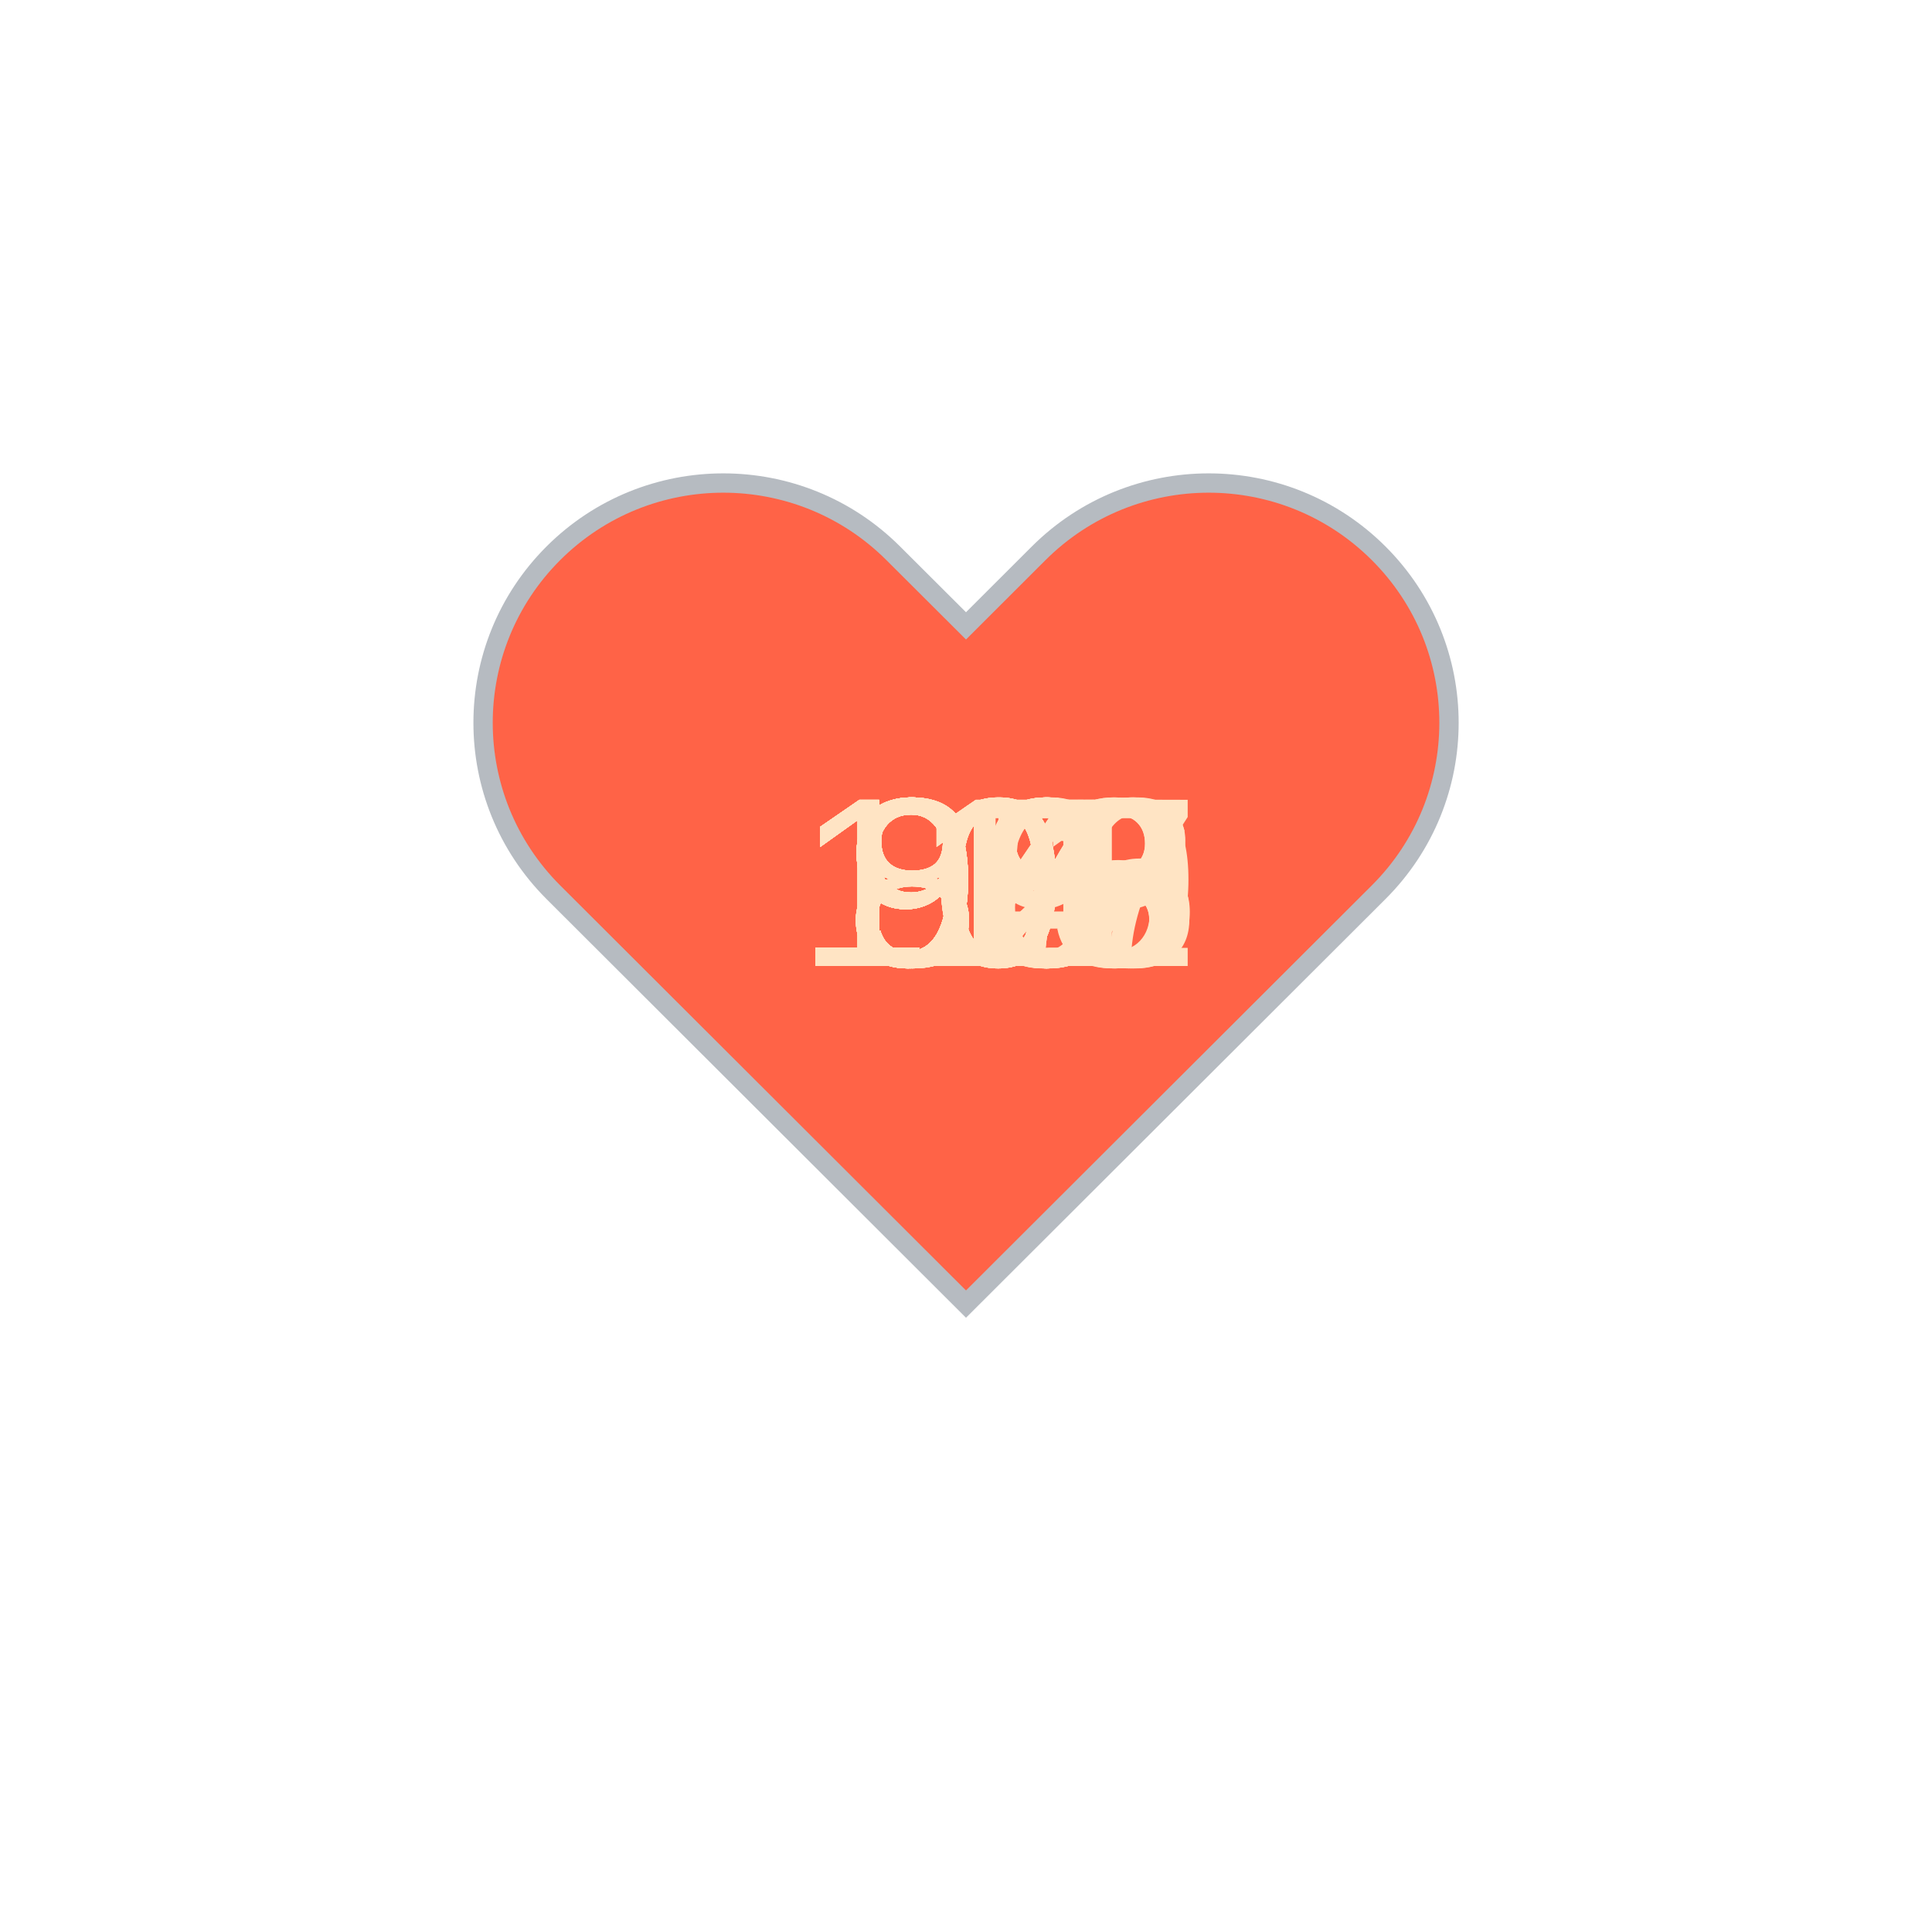
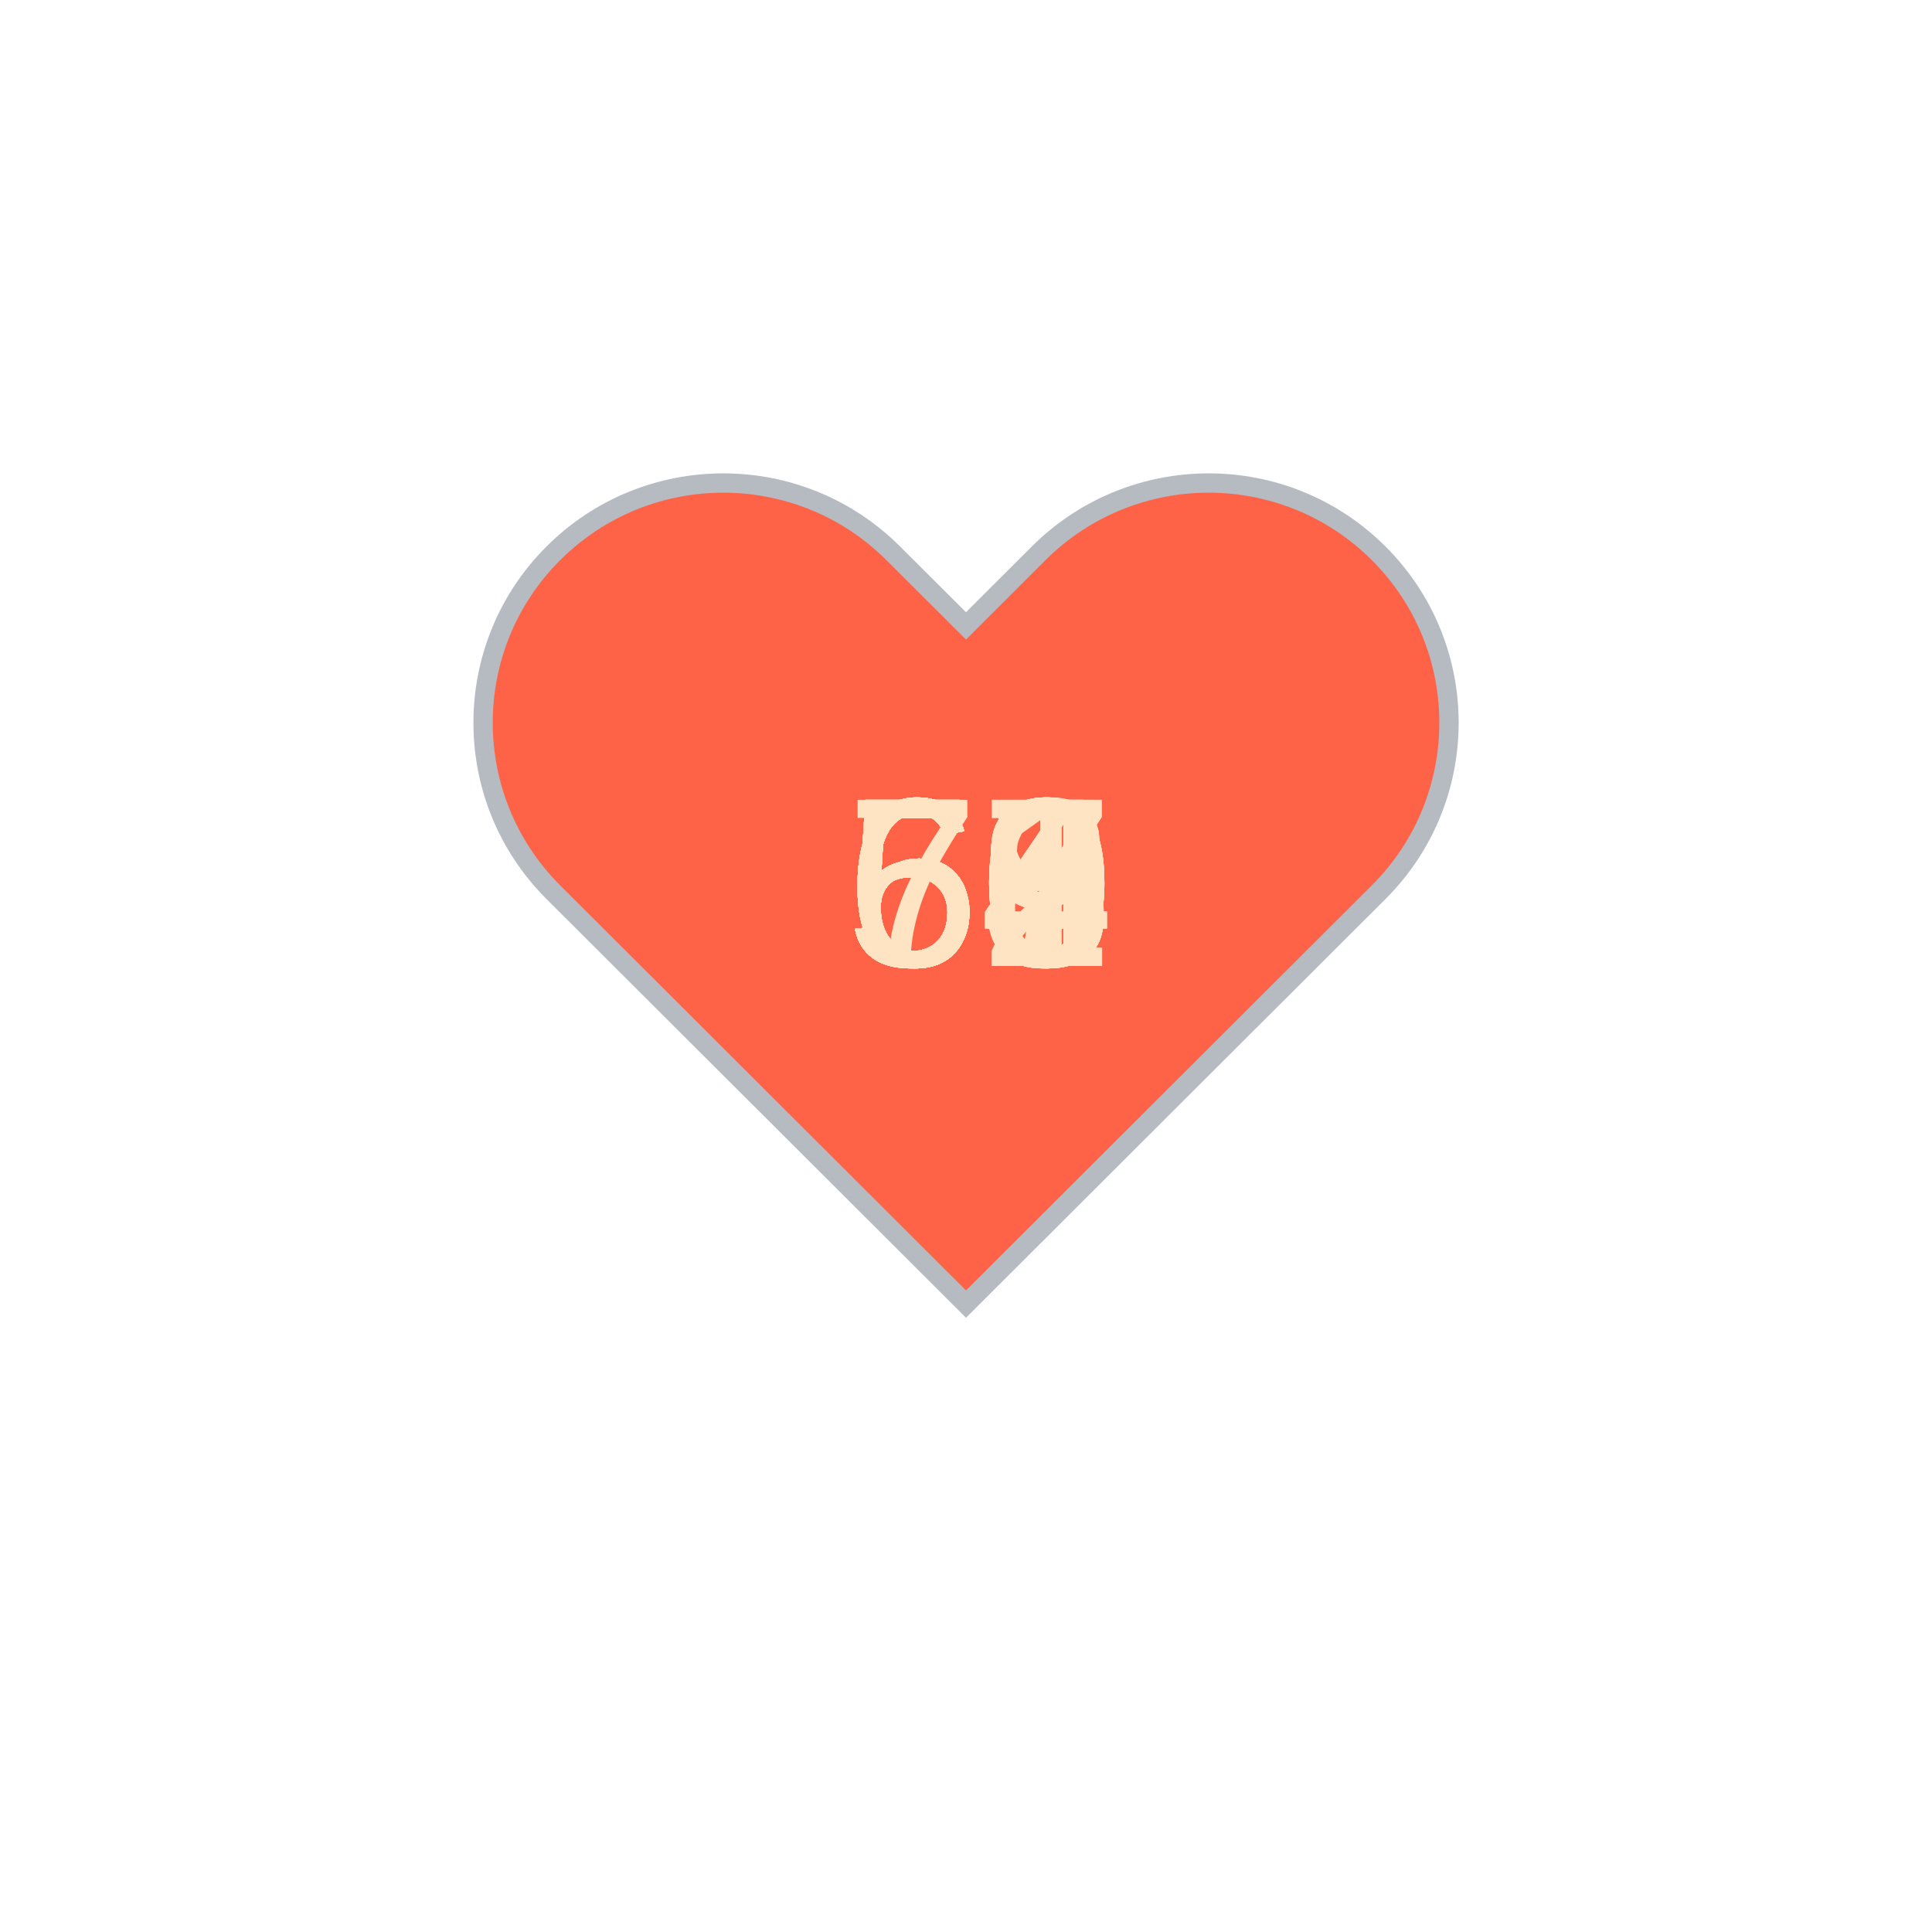
<svg xmlns="http://www.w3.org/2000/svg" baseProfile="full" height="150" version="1.1" viewBox="0,0,200,200" width="150">
  <defs />
  <g transform="translate(100 100)">
    <path d="M92.71,7.27L92.71,7.27c-9.71-9.69-25.46-9.69-35.18,0L50,14.79l-7.54-7.52C32.75-2.42,17-2.42,7.29,7.27v0 c-9.71,9.69-9.71,25.41,0,35.1L50,85l42.71-42.63C102.43,32.68,102.43,16.96,92.71,7.27z" fill="tomato" stroke="#B6BBC1" stroke-width="2" transform="translate(-50 -50)" />
    <animateTransform additive="sum" attributeName="transform" dur="1.2s" repeatCount="indefinite" type="scale" values="1; 1.5; 1.25; 1.5; 1.5; 1;" />
-     <text fill="bisque" style="font-size:25px; font-family:Arial" transform="translate(-12.5 0)">93<animate attributeName="visibility" dur="36.0s" keyTimes="0;0.03;0.07;0.1;0.13;0.17;0.2;0.23;0.27;0.3;0.33;0.37;0.4;0.43;0.47;0.5;0.53;0.57;0.6;0.63;0.67;0.7;0.73;0.77;0.8;0.83;0.87;0.9;0.93;0.97;1.0" repeatCount="indefinite" values="visible;hidden;hidden;hidden;hidden;hidden;hidden;hidden;hidden;hidden;hidden;hidden;hidden;hidden;hidden;hidden;hidden;hidden;hidden;hidden;hidden;hidden;hidden;hidden;hidden;hidden;hidden;hidden;hidden;hidden;hidden" />
+     <text fill="bisque" style="font-size:25px; font-family:Arial" transform="translate(-12.5 0)">60<animate attributeName="visibility" dur="36.0s" keyTimes="0;0.03;0.07;0.1;0.13;0.17;0.2;0.23;0.27;0.3;0.33;0.37;0.4;0.43;0.47;0.5;0.53;0.57;0.6;0.63;0.67;0.7;0.73;0.77;0.8;0.83;0.87;0.9;0.93;0.97;1.0" repeatCount="indefinite" values="visible;hidden;hidden;hidden;hidden;hidden;hidden;hidden;hidden;hidden;hidden;hidden;hidden;hidden;hidden;hidden;hidden;hidden;hidden;hidden;hidden;hidden;hidden;hidden;hidden;hidden;hidden;hidden;hidden;hidden;hidden" />
    </text>
-     <text fill="bisque" style="font-size:25px; font-family:Arial" transform="translate(-12.5 0)">88<animate attributeName="visibility" dur="36.0s" keyTimes="0;0.03;0.07;0.1;0.13;0.17;0.2;0.23;0.27;0.3;0.33;0.37;0.4;0.43;0.47;0.5;0.53;0.57;0.6;0.63;0.67;0.7;0.73;0.77;0.8;0.83;0.87;0.9;0.93;0.97;1.0" repeatCount="indefinite" values="hidden;visible;hidden;hidden;hidden;hidden;hidden;hidden;hidden;hidden;hidden;hidden;hidden;hidden;hidden;hidden;hidden;hidden;hidden;hidden;hidden;hidden;hidden;hidden;hidden;hidden;hidden;hidden;hidden;hidden;hidden" />
+     <text fill="bisque" style="font-size:25px; font-family:Arial" transform="translate(-12.5 0)">59<animate attributeName="visibility" dur="36.0s" keyTimes="0;0.03;0.07;0.1;0.13;0.17;0.2;0.23;0.27;0.3;0.33;0.37;0.4;0.43;0.47;0.5;0.53;0.57;0.6;0.63;0.67;0.7;0.73;0.77;0.8;0.83;0.87;0.9;0.93;0.97;1.0" repeatCount="indefinite" values="hidden;visible;hidden;hidden;hidden;hidden;hidden;hidden;hidden;hidden;hidden;hidden;hidden;hidden;hidden;hidden;hidden;hidden;hidden;hidden;hidden;hidden;hidden;hidden;hidden;hidden;hidden;hidden;hidden;hidden;hidden" />
    </text>
-     <text fill="bisque" style="font-size:25px; font-family:Arial" transform="translate(-12.5 0)">88<animate attributeName="visibility" dur="36.0s" keyTimes="0;0.03;0.07;0.1;0.13;0.17;0.2;0.23;0.27;0.3;0.33;0.37;0.4;0.43;0.47;0.5;0.53;0.57;0.6;0.63;0.67;0.7;0.73;0.77;0.8;0.83;0.87;0.9;0.93;0.97;1.0" repeatCount="indefinite" values="hidden;hidden;visible;hidden;hidden;hidden;hidden;hidden;hidden;hidden;hidden;hidden;hidden;hidden;hidden;hidden;hidden;hidden;hidden;hidden;hidden;hidden;hidden;hidden;hidden;hidden;hidden;hidden;hidden;hidden;hidden" />
+     <text fill="bisque" style="font-size:25px; font-family:Arial" transform="translate(-12.5 0)">59<animate attributeName="visibility" dur="36.0s" keyTimes="0;0.03;0.07;0.1;0.13;0.17;0.2;0.23;0.27;0.3;0.33;0.37;0.4;0.43;0.47;0.5;0.53;0.57;0.6;0.63;0.67;0.7;0.73;0.77;0.8;0.83;0.87;0.9;0.93;0.97;1.0" repeatCount="indefinite" values="hidden;hidden;visible;hidden;hidden;hidden;hidden;hidden;hidden;hidden;hidden;hidden;hidden;hidden;hidden;hidden;hidden;hidden;hidden;hidden;hidden;hidden;hidden;hidden;hidden;hidden;hidden;hidden;hidden;hidden;hidden" />
    </text>
-     <text fill="bisque" style="font-size:25px; font-family:Arial" transform="translate(-12.5 0)">90<animate attributeName="visibility" dur="36.0s" keyTimes="0;0.03;0.07;0.1;0.13;0.17;0.2;0.23;0.27;0.3;0.33;0.37;0.4;0.43;0.47;0.5;0.53;0.57;0.6;0.63;0.67;0.7;0.73;0.77;0.8;0.83;0.87;0.9;0.93;0.97;1.0" repeatCount="indefinite" values="hidden;hidden;hidden;visible;hidden;hidden;hidden;hidden;hidden;hidden;hidden;hidden;hidden;hidden;hidden;hidden;hidden;hidden;hidden;hidden;hidden;hidden;hidden;hidden;hidden;hidden;hidden;hidden;hidden;hidden;hidden" />
+     <text fill="bisque" style="font-size:25px; font-family:Arial" transform="translate(-12.5 0)">60<animate attributeName="visibility" dur="36.0s" keyTimes="0;0.03;0.07;0.1;0.13;0.17;0.2;0.23;0.27;0.3;0.33;0.37;0.4;0.43;0.47;0.5;0.53;0.57;0.6;0.63;0.67;0.7;0.73;0.77;0.8;0.83;0.87;0.9;0.93;0.97;1.0" repeatCount="indefinite" values="hidden;hidden;hidden;visible;hidden;hidden;hidden;hidden;hidden;hidden;hidden;hidden;hidden;hidden;hidden;hidden;hidden;hidden;hidden;hidden;hidden;hidden;hidden;hidden;hidden;hidden;hidden;hidden;hidden;hidden;hidden" />
    </text>
-     <text fill="bisque" style="font-size:25px; font-family:Arial" transform="translate(-12.5 0)">85<animate attributeName="visibility" dur="36.0s" keyTimes="0;0.03;0.07;0.1;0.13;0.17;0.2;0.23;0.27;0.3;0.33;0.37;0.4;0.43;0.47;0.5;0.53;0.57;0.6;0.63;0.67;0.7;0.73;0.77;0.8;0.83;0.87;0.9;0.93;0.97;1.0" repeatCount="indefinite" values="hidden;hidden;hidden;hidden;visible;hidden;hidden;hidden;hidden;hidden;hidden;hidden;hidden;hidden;hidden;hidden;hidden;hidden;hidden;hidden;hidden;hidden;hidden;hidden;hidden;hidden;hidden;hidden;hidden;hidden;hidden" />
+     <text fill="bisque" style="font-size:25px; font-family:Arial" transform="translate(-12.5 0)">52<animate attributeName="visibility" dur="36.0s" keyTimes="0;0.03;0.07;0.1;0.13;0.17;0.2;0.23;0.27;0.3;0.33;0.37;0.4;0.43;0.47;0.5;0.53;0.57;0.6;0.63;0.67;0.7;0.73;0.77;0.8;0.83;0.87;0.9;0.93;0.97;1.0" repeatCount="indefinite" values="hidden;hidden;hidden;hidden;visible;hidden;hidden;hidden;hidden;hidden;hidden;hidden;hidden;hidden;hidden;hidden;hidden;hidden;hidden;hidden;hidden;hidden;hidden;hidden;hidden;hidden;hidden;hidden;hidden;hidden;hidden" />
    </text>
-     <text fill="bisque" style="font-size:25px; font-family:Arial" transform="translate(-12.5 0)">86<animate attributeName="visibility" dur="36.0s" keyTimes="0;0.03;0.07;0.1;0.13;0.17;0.2;0.23;0.27;0.3;0.33;0.37;0.4;0.43;0.47;0.5;0.53;0.57;0.6;0.63;0.67;0.7;0.73;0.77;0.8;0.83;0.87;0.9;0.93;0.97;1.0" repeatCount="indefinite" values="hidden;hidden;hidden;hidden;hidden;visible;hidden;hidden;hidden;hidden;hidden;hidden;hidden;hidden;hidden;hidden;hidden;hidden;hidden;hidden;hidden;hidden;hidden;hidden;hidden;hidden;hidden;hidden;hidden;hidden;hidden" />
+     <text fill="bisque" style="font-size:25px; font-family:Arial" transform="translate(-12.5 0)">54<animate attributeName="visibility" dur="36.0s" keyTimes="0;0.03;0.07;0.1;0.13;0.17;0.2;0.23;0.27;0.3;0.33;0.37;0.4;0.43;0.47;0.5;0.53;0.57;0.6;0.63;0.67;0.7;0.73;0.77;0.8;0.83;0.87;0.9;0.93;0.97;1.0" repeatCount="indefinite" values="hidden;hidden;hidden;hidden;hidden;visible;hidden;hidden;hidden;hidden;hidden;hidden;hidden;hidden;hidden;hidden;hidden;hidden;hidden;hidden;hidden;hidden;hidden;hidden;hidden;hidden;hidden;hidden;hidden;hidden;hidden" />
    </text>
-     <text fill="bisque" style="font-size:25px; font-family:Arial" transform="translate(-12.5 0)">87<animate attributeName="visibility" dur="36.0s" keyTimes="0;0.03;0.07;0.1;0.13;0.17;0.2;0.23;0.27;0.3;0.33;0.37;0.4;0.43;0.47;0.5;0.53;0.57;0.6;0.63;0.67;0.7;0.73;0.77;0.8;0.83;0.87;0.9;0.93;0.97;1.0" repeatCount="indefinite" values="hidden;hidden;hidden;hidden;hidden;hidden;visible;hidden;hidden;hidden;hidden;hidden;hidden;hidden;hidden;hidden;hidden;hidden;hidden;hidden;hidden;hidden;hidden;hidden;hidden;hidden;hidden;hidden;hidden;hidden;hidden" />
+     <text fill="bisque" style="font-size:25px; font-family:Arial" transform="translate(-12.5 0)">58<animate attributeName="visibility" dur="36.0s" keyTimes="0;0.03;0.07;0.1;0.13;0.17;0.2;0.23;0.27;0.3;0.33;0.37;0.4;0.43;0.47;0.5;0.53;0.57;0.6;0.63;0.67;0.7;0.73;0.77;0.8;0.83;0.87;0.9;0.93;0.97;1.0" repeatCount="indefinite" values="hidden;hidden;hidden;hidden;hidden;hidden;visible;hidden;hidden;hidden;hidden;hidden;hidden;hidden;hidden;hidden;hidden;hidden;hidden;hidden;hidden;hidden;hidden;hidden;hidden;hidden;hidden;hidden;hidden;hidden;hidden" />
    </text>
-     <text fill="bisque" style="font-size:25px; font-family:Arial" transform="translate(-12.5 0)">90<animate attributeName="visibility" dur="36.0s" keyTimes="0;0.03;0.07;0.1;0.13;0.17;0.2;0.23;0.27;0.3;0.33;0.37;0.4;0.43;0.47;0.5;0.53;0.57;0.6;0.63;0.67;0.7;0.73;0.77;0.8;0.83;0.87;0.9;0.93;0.97;1.0" repeatCount="indefinite" values="hidden;hidden;hidden;hidden;hidden;hidden;hidden;visible;hidden;hidden;hidden;hidden;hidden;hidden;hidden;hidden;hidden;hidden;hidden;hidden;hidden;hidden;hidden;hidden;hidden;hidden;hidden;hidden;hidden;hidden;hidden" />
+     <text fill="bisque" style="font-size:25px; font-family:Arial" transform="translate(-12.5 0)">60<animate attributeName="visibility" dur="36.0s" keyTimes="0;0.03;0.07;0.1;0.13;0.17;0.2;0.23;0.27;0.3;0.33;0.37;0.4;0.43;0.47;0.5;0.53;0.57;0.6;0.63;0.67;0.7;0.73;0.77;0.8;0.83;0.87;0.9;0.93;0.97;1.0" repeatCount="indefinite" values="hidden;hidden;hidden;hidden;hidden;hidden;hidden;visible;hidden;hidden;hidden;hidden;hidden;hidden;hidden;hidden;hidden;hidden;hidden;hidden;hidden;hidden;hidden;hidden;hidden;hidden;hidden;hidden;hidden;hidden;hidden" />
    </text>
-     <text fill="bisque" style="font-size:25px; font-family:Arial" transform="translate(-12.5 0)">90<animate attributeName="visibility" dur="36.0s" keyTimes="0;0.03;0.07;0.1;0.13;0.17;0.2;0.23;0.27;0.3;0.33;0.37;0.4;0.43;0.47;0.5;0.53;0.57;0.6;0.63;0.67;0.7;0.73;0.77;0.8;0.83;0.87;0.9;0.93;0.97;1.0" repeatCount="indefinite" values="hidden;hidden;hidden;hidden;hidden;hidden;hidden;hidden;visible;hidden;hidden;hidden;hidden;hidden;hidden;hidden;hidden;hidden;hidden;hidden;hidden;hidden;hidden;hidden;hidden;hidden;hidden;hidden;hidden;hidden;hidden" />
+     <text fill="bisque" style="font-size:25px; font-family:Arial" transform="translate(-12.5 0)">60<animate attributeName="visibility" dur="36.0s" keyTimes="0;0.03;0.07;0.1;0.13;0.17;0.2;0.23;0.27;0.3;0.33;0.37;0.4;0.43;0.47;0.5;0.53;0.57;0.6;0.63;0.67;0.7;0.73;0.77;0.8;0.83;0.87;0.9;0.93;0.97;1.0" repeatCount="indefinite" values="hidden;hidden;hidden;hidden;hidden;hidden;hidden;hidden;visible;hidden;hidden;hidden;hidden;hidden;hidden;hidden;hidden;hidden;hidden;hidden;hidden;hidden;hidden;hidden;hidden;hidden;hidden;hidden;hidden;hidden;hidden" />
    </text>
-     <text fill="bisque" style="font-size:25px; font-family:Arial" transform="translate(-12.5 0)">89<animate attributeName="visibility" dur="36.0s" keyTimes="0;0.03;0.07;0.1;0.13;0.17;0.2;0.23;0.27;0.3;0.33;0.37;0.4;0.43;0.47;0.5;0.53;0.57;0.6;0.63;0.67;0.7;0.73;0.77;0.8;0.83;0.87;0.9;0.93;0.97;1.0" repeatCount="indefinite" values="hidden;hidden;hidden;hidden;hidden;hidden;hidden;hidden;hidden;visible;hidden;hidden;hidden;hidden;hidden;hidden;hidden;hidden;hidden;hidden;hidden;hidden;hidden;hidden;hidden;hidden;hidden;hidden;hidden;hidden;hidden" />
+     <text fill="bisque" style="font-size:25px; font-family:Arial" transform="translate(-12.5 0)">60<animate attributeName="visibility" dur="36.0s" keyTimes="0;0.03;0.07;0.1;0.13;0.17;0.2;0.23;0.27;0.3;0.33;0.37;0.4;0.43;0.47;0.5;0.53;0.57;0.6;0.63;0.67;0.7;0.73;0.77;0.8;0.83;0.87;0.9;0.93;0.97;1.0" repeatCount="indefinite" values="hidden;hidden;hidden;hidden;hidden;hidden;hidden;hidden;hidden;visible;hidden;hidden;hidden;hidden;hidden;hidden;hidden;hidden;hidden;hidden;hidden;hidden;hidden;hidden;hidden;hidden;hidden;hidden;hidden;hidden;hidden" />
    </text>
-     <text fill="bisque" style="font-size:25px; font-family:Arial" transform="translate(-12.5 0)">94<animate attributeName="visibility" dur="36.0s" keyTimes="0;0.03;0.07;0.1;0.13;0.17;0.2;0.23;0.27;0.3;0.33;0.37;0.4;0.43;0.47;0.5;0.53;0.57;0.6;0.63;0.67;0.7;0.73;0.77;0.8;0.83;0.87;0.9;0.93;0.97;1.0" repeatCount="indefinite" values="hidden;hidden;hidden;hidden;hidden;hidden;hidden;hidden;hidden;hidden;visible;hidden;hidden;hidden;hidden;hidden;hidden;hidden;hidden;hidden;hidden;hidden;hidden;hidden;hidden;hidden;hidden;hidden;hidden;hidden;hidden" />
+     <text fill="bisque" style="font-size:25px; font-family:Arial" transform="translate(-12.5 0)">64<animate attributeName="visibility" dur="36.0s" keyTimes="0;0.03;0.07;0.1;0.13;0.17;0.2;0.23;0.27;0.3;0.33;0.37;0.4;0.43;0.47;0.5;0.53;0.57;0.6;0.63;0.67;0.7;0.73;0.77;0.8;0.83;0.87;0.9;0.93;0.97;1.0" repeatCount="indefinite" values="hidden;hidden;hidden;hidden;hidden;hidden;hidden;hidden;hidden;hidden;visible;hidden;hidden;hidden;hidden;hidden;hidden;hidden;hidden;hidden;hidden;hidden;hidden;hidden;hidden;hidden;hidden;hidden;hidden;hidden;hidden" />
    </text>
-     <text fill="bisque" style="font-size:25px; font-family:Arial" transform="translate(-12.5 0)">92<animate attributeName="visibility" dur="36.0s" keyTimes="0;0.03;0.07;0.1;0.13;0.17;0.2;0.23;0.27;0.3;0.33;0.37;0.4;0.43;0.47;0.5;0.53;0.57;0.6;0.63;0.67;0.7;0.73;0.77;0.8;0.83;0.87;0.9;0.93;0.97;1.0" repeatCount="indefinite" values="hidden;hidden;hidden;hidden;hidden;hidden;hidden;hidden;hidden;hidden;hidden;visible;hidden;hidden;hidden;hidden;hidden;hidden;hidden;hidden;hidden;hidden;hidden;hidden;hidden;hidden;hidden;hidden;hidden;hidden;hidden" />
+     <text fill="bisque" style="font-size:25px; font-family:Arial" transform="translate(-12.5 0)">63<animate attributeName="visibility" dur="36.0s" keyTimes="0;0.03;0.07;0.1;0.13;0.17;0.2;0.23;0.27;0.3;0.33;0.37;0.4;0.43;0.47;0.5;0.53;0.57;0.6;0.63;0.67;0.7;0.73;0.77;0.8;0.83;0.87;0.9;0.93;0.97;1.0" repeatCount="indefinite" values="hidden;hidden;hidden;hidden;hidden;hidden;hidden;hidden;hidden;hidden;hidden;visible;hidden;hidden;hidden;hidden;hidden;hidden;hidden;hidden;hidden;hidden;hidden;hidden;hidden;hidden;hidden;hidden;hidden;hidden;hidden" />
    </text>
-     <text fill="bisque" style="font-size:25px; font-family:Arial" transform="translate(-12.5 0)">92<animate attributeName="visibility" dur="36.0s" keyTimes="0;0.03;0.07;0.1;0.13;0.17;0.2;0.23;0.27;0.3;0.33;0.37;0.4;0.43;0.47;0.5;0.53;0.57;0.6;0.63;0.67;0.7;0.73;0.77;0.8;0.83;0.87;0.9;0.93;0.97;1.0" repeatCount="indefinite" values="hidden;hidden;hidden;hidden;hidden;hidden;hidden;hidden;hidden;hidden;hidden;hidden;visible;hidden;hidden;hidden;hidden;hidden;hidden;hidden;hidden;hidden;hidden;hidden;hidden;hidden;hidden;hidden;hidden;hidden;hidden" />
+     <text fill="bisque" style="font-size:25px; font-family:Arial" transform="translate(-12.5 0)">66<animate attributeName="visibility" dur="36.0s" keyTimes="0;0.03;0.07;0.1;0.13;0.17;0.2;0.23;0.27;0.3;0.33;0.37;0.4;0.43;0.47;0.5;0.53;0.57;0.6;0.63;0.67;0.7;0.73;0.77;0.8;0.83;0.87;0.9;0.93;0.97;1.0" repeatCount="indefinite" values="hidden;hidden;hidden;hidden;hidden;hidden;hidden;hidden;hidden;hidden;hidden;hidden;visible;hidden;hidden;hidden;hidden;hidden;hidden;hidden;hidden;hidden;hidden;hidden;hidden;hidden;hidden;hidden;hidden;hidden;hidden" />
    </text>
-     <text fill="bisque" style="font-size:25px; font-family:Arial" transform="translate(-12.5 0)">95<animate attributeName="visibility" dur="36.0s" keyTimes="0;0.03;0.07;0.1;0.13;0.17;0.2;0.23;0.27;0.3;0.33;0.37;0.4;0.43;0.47;0.5;0.53;0.57;0.6;0.63;0.67;0.7;0.73;0.77;0.8;0.83;0.87;0.9;0.93;0.97;1.0" repeatCount="indefinite" values="hidden;hidden;hidden;hidden;hidden;hidden;hidden;hidden;hidden;hidden;hidden;hidden;hidden;visible;hidden;hidden;hidden;hidden;hidden;hidden;hidden;hidden;hidden;hidden;hidden;hidden;hidden;hidden;hidden;hidden;hidden" />
+     <text fill="bisque" style="font-size:25px; font-family:Arial" transform="translate(-12.5 0)">64<animate attributeName="visibility" dur="36.0s" keyTimes="0;0.03;0.07;0.1;0.13;0.17;0.2;0.23;0.27;0.3;0.33;0.37;0.4;0.43;0.47;0.5;0.53;0.57;0.6;0.63;0.67;0.7;0.73;0.77;0.8;0.83;0.87;0.9;0.93;0.97;1.0" repeatCount="indefinite" values="hidden;hidden;hidden;hidden;hidden;hidden;hidden;hidden;hidden;hidden;hidden;hidden;hidden;visible;hidden;hidden;hidden;hidden;hidden;hidden;hidden;hidden;hidden;hidden;hidden;hidden;hidden;hidden;hidden;hidden;hidden" />
    </text>
-     <text fill="bisque" style="font-size:25px; font-family:Arial" transform="translate(-12.5 0)">97<animate attributeName="visibility" dur="36.0s" keyTimes="0;0.03;0.07;0.1;0.13;0.17;0.2;0.23;0.27;0.3;0.33;0.37;0.4;0.43;0.47;0.5;0.53;0.57;0.6;0.63;0.67;0.7;0.73;0.77;0.8;0.83;0.87;0.9;0.93;0.97;1.0" repeatCount="indefinite" values="hidden;hidden;hidden;hidden;hidden;hidden;hidden;hidden;hidden;hidden;hidden;hidden;hidden;hidden;visible;hidden;hidden;hidden;hidden;hidden;hidden;hidden;hidden;hidden;hidden;hidden;hidden;hidden;hidden;hidden;hidden" />
+     <text fill="bisque" style="font-size:25px; font-family:Arial" transform="translate(-12.5 0)">63<animate attributeName="visibility" dur="36.0s" keyTimes="0;0.03;0.07;0.1;0.13;0.17;0.2;0.23;0.27;0.3;0.33;0.37;0.4;0.43;0.47;0.5;0.53;0.57;0.6;0.63;0.67;0.7;0.73;0.77;0.8;0.83;0.87;0.9;0.93;0.97;1.0" repeatCount="indefinite" values="hidden;hidden;hidden;hidden;hidden;hidden;hidden;hidden;hidden;hidden;hidden;hidden;hidden;hidden;visible;hidden;hidden;hidden;hidden;hidden;hidden;hidden;hidden;hidden;hidden;hidden;hidden;hidden;hidden;hidden;hidden" />
    </text>
-     <text fill="bisque" style="font-size:25px; font-family:Arial" transform="translate(-17.5 0)">102<animate attributeName="visibility" dur="36.0s" keyTimes="0;0.03;0.07;0.1;0.13;0.17;0.2;0.23;0.27;0.3;0.33;0.37;0.4;0.43;0.47;0.5;0.53;0.57;0.6;0.63;0.67;0.7;0.73;0.77;0.8;0.83;0.87;0.9;0.93;0.97;1.0" repeatCount="indefinite" values="hidden;hidden;hidden;hidden;hidden;hidden;hidden;hidden;hidden;hidden;hidden;hidden;hidden;hidden;hidden;visible;hidden;hidden;hidden;hidden;hidden;hidden;hidden;hidden;hidden;hidden;hidden;hidden;hidden;hidden;hidden" />
+     <text fill="bisque" style="font-size:25px; font-family:Arial" transform="translate(-12.5 0)">63<animate attributeName="visibility" dur="36.0s" keyTimes="0;0.03;0.07;0.1;0.13;0.17;0.2;0.23;0.27;0.3;0.33;0.37;0.4;0.43;0.47;0.5;0.53;0.57;0.6;0.63;0.67;0.7;0.73;0.77;0.8;0.83;0.87;0.9;0.93;0.97;1.0" repeatCount="indefinite" values="hidden;hidden;hidden;hidden;hidden;hidden;hidden;hidden;hidden;hidden;hidden;hidden;hidden;hidden;hidden;visible;hidden;hidden;hidden;hidden;hidden;hidden;hidden;hidden;hidden;hidden;hidden;hidden;hidden;hidden;hidden" />
    </text>
-     <text fill="bisque" style="font-size:25px; font-family:Arial" transform="translate(-12.5 0)">98<animate attributeName="visibility" dur="36.0s" keyTimes="0;0.03;0.07;0.1;0.13;0.17;0.2;0.23;0.27;0.3;0.33;0.37;0.4;0.43;0.47;0.5;0.53;0.57;0.6;0.63;0.67;0.7;0.73;0.77;0.8;0.83;0.87;0.9;0.93;0.97;1.0" repeatCount="indefinite" values="hidden;hidden;hidden;hidden;hidden;hidden;hidden;hidden;hidden;hidden;hidden;hidden;hidden;hidden;hidden;hidden;visible;hidden;hidden;hidden;hidden;hidden;hidden;hidden;hidden;hidden;hidden;hidden;hidden;hidden;hidden" />
+     <text fill="bisque" style="font-size:25px; font-family:Arial" transform="translate(-12.5 0)">64<animate attributeName="visibility" dur="36.0s" keyTimes="0;0.03;0.07;0.1;0.13;0.17;0.2;0.23;0.27;0.3;0.33;0.37;0.4;0.43;0.47;0.5;0.53;0.57;0.6;0.63;0.67;0.7;0.73;0.77;0.8;0.83;0.87;0.9;0.93;0.97;1.0" repeatCount="indefinite" values="hidden;hidden;hidden;hidden;hidden;hidden;hidden;hidden;hidden;hidden;hidden;hidden;hidden;hidden;hidden;hidden;visible;hidden;hidden;hidden;hidden;hidden;hidden;hidden;hidden;hidden;hidden;hidden;hidden;hidden;hidden" />
    </text>
-     <text fill="bisque" style="font-size:25px; font-family:Arial" transform="translate(-12.5 0)">97<animate attributeName="visibility" dur="36.0s" keyTimes="0;0.03;0.07;0.1;0.13;0.17;0.2;0.23;0.27;0.3;0.33;0.37;0.4;0.43;0.47;0.5;0.53;0.57;0.6;0.63;0.67;0.7;0.73;0.77;0.8;0.83;0.87;0.9;0.93;0.97;1.0" repeatCount="indefinite" values="hidden;hidden;hidden;hidden;hidden;hidden;hidden;hidden;hidden;hidden;hidden;hidden;hidden;hidden;hidden;hidden;hidden;visible;hidden;hidden;hidden;hidden;hidden;hidden;hidden;hidden;hidden;hidden;hidden;hidden;hidden" />
+     <text fill="bisque" style="font-size:25px; font-family:Arial" transform="translate(-12.5 0)">64<animate attributeName="visibility" dur="36.0s" keyTimes="0;0.03;0.07;0.1;0.13;0.17;0.2;0.23;0.27;0.3;0.33;0.37;0.4;0.43;0.47;0.5;0.53;0.57;0.6;0.63;0.67;0.7;0.73;0.77;0.8;0.83;0.87;0.9;0.93;0.97;1.0" repeatCount="indefinite" values="hidden;hidden;hidden;hidden;hidden;hidden;hidden;hidden;hidden;hidden;hidden;hidden;hidden;hidden;hidden;hidden;hidden;visible;hidden;hidden;hidden;hidden;hidden;hidden;hidden;hidden;hidden;hidden;hidden;hidden;hidden" />
    </text>
-     <text fill="bisque" style="font-size:25px; font-family:Arial" transform="translate(-17.5 0)">105<animate attributeName="visibility" dur="36.0s" keyTimes="0;0.03;0.07;0.1;0.13;0.17;0.2;0.23;0.27;0.3;0.33;0.37;0.4;0.43;0.47;0.5;0.53;0.57;0.6;0.63;0.67;0.7;0.73;0.77;0.8;0.83;0.87;0.9;0.93;0.97;1.0" repeatCount="indefinite" values="hidden;hidden;hidden;hidden;hidden;hidden;hidden;hidden;hidden;hidden;hidden;hidden;hidden;hidden;hidden;hidden;hidden;hidden;visible;hidden;hidden;hidden;hidden;hidden;hidden;hidden;hidden;hidden;hidden;hidden;hidden" />
+     <text fill="bisque" style="font-size:25px; font-family:Arial" transform="translate(-12.5 0)">65<animate attributeName="visibility" dur="36.0s" keyTimes="0;0.03;0.07;0.1;0.13;0.17;0.2;0.23;0.27;0.3;0.33;0.37;0.4;0.43;0.47;0.5;0.53;0.57;0.6;0.63;0.67;0.7;0.73;0.77;0.8;0.83;0.87;0.9;0.93;0.97;1.0" repeatCount="indefinite" values="hidden;hidden;hidden;hidden;hidden;hidden;hidden;hidden;hidden;hidden;hidden;hidden;hidden;hidden;hidden;hidden;hidden;hidden;visible;hidden;hidden;hidden;hidden;hidden;hidden;hidden;hidden;hidden;hidden;hidden;hidden" />
    </text>
-     <text fill="bisque" style="font-size:25px; font-family:Arial" transform="translate(-17.5 0)">108<animate attributeName="visibility" dur="36.0s" keyTimes="0;0.03;0.07;0.1;0.13;0.17;0.2;0.23;0.27;0.3;0.33;0.37;0.4;0.43;0.47;0.5;0.53;0.57;0.6;0.63;0.67;0.7;0.73;0.77;0.8;0.83;0.87;0.9;0.93;0.97;1.0" repeatCount="indefinite" values="hidden;hidden;hidden;hidden;hidden;hidden;hidden;hidden;hidden;hidden;hidden;hidden;hidden;hidden;hidden;hidden;hidden;hidden;hidden;visible;hidden;hidden;hidden;hidden;hidden;hidden;hidden;hidden;hidden;hidden;hidden" />
+     <text fill="bisque" style="font-size:25px; font-family:Arial" transform="translate(-12.5 0)">61<animate attributeName="visibility" dur="36.0s" keyTimes="0;0.03;0.07;0.1;0.13;0.17;0.2;0.23;0.27;0.3;0.33;0.37;0.4;0.43;0.47;0.5;0.53;0.57;0.6;0.63;0.67;0.7;0.73;0.77;0.8;0.83;0.87;0.9;0.93;0.97;1.0" repeatCount="indefinite" values="hidden;hidden;hidden;hidden;hidden;hidden;hidden;hidden;hidden;hidden;hidden;hidden;hidden;hidden;hidden;hidden;hidden;hidden;hidden;visible;hidden;hidden;hidden;hidden;hidden;hidden;hidden;hidden;hidden;hidden;hidden" />
    </text>
-     <text fill="bisque" style="font-size:25px; font-family:Arial" transform="translate(-17.5 0)">107<animate attributeName="visibility" dur="36.0s" keyTimes="0;0.03;0.07;0.1;0.13;0.17;0.2;0.23;0.27;0.3;0.33;0.37;0.4;0.43;0.47;0.5;0.53;0.57;0.6;0.63;0.67;0.7;0.73;0.77;0.8;0.83;0.87;0.9;0.93;0.97;1.0" repeatCount="indefinite" values="hidden;hidden;hidden;hidden;hidden;hidden;hidden;hidden;hidden;hidden;hidden;hidden;hidden;hidden;hidden;hidden;hidden;hidden;hidden;hidden;visible;hidden;hidden;hidden;hidden;hidden;hidden;hidden;hidden;hidden;hidden" />
+     <text fill="bisque" style="font-size:25px; font-family:Arial" transform="translate(-12.5 0)">63<animate attributeName="visibility" dur="36.0s" keyTimes="0;0.03;0.07;0.1;0.13;0.17;0.2;0.23;0.27;0.3;0.33;0.37;0.4;0.43;0.47;0.5;0.53;0.57;0.6;0.63;0.67;0.7;0.73;0.77;0.8;0.83;0.87;0.9;0.93;0.97;1.0" repeatCount="indefinite" values="hidden;hidden;hidden;hidden;hidden;hidden;hidden;hidden;hidden;hidden;hidden;hidden;hidden;hidden;hidden;hidden;hidden;hidden;hidden;hidden;visible;hidden;hidden;hidden;hidden;hidden;hidden;hidden;hidden;hidden;hidden" />
    </text>
-     <text fill="bisque" style="font-size:25px; font-family:Arial" transform="translate(-17.5 0)">109<animate attributeName="visibility" dur="36.0s" keyTimes="0;0.03;0.07;0.1;0.13;0.17;0.2;0.23;0.27;0.3;0.33;0.37;0.4;0.43;0.47;0.5;0.53;0.57;0.6;0.63;0.67;0.7;0.73;0.77;0.8;0.83;0.87;0.9;0.93;0.97;1.0" repeatCount="indefinite" values="hidden;hidden;hidden;hidden;hidden;hidden;hidden;hidden;hidden;hidden;hidden;hidden;hidden;hidden;hidden;hidden;hidden;hidden;hidden;hidden;hidden;visible;hidden;hidden;hidden;hidden;hidden;hidden;hidden;hidden;hidden" />
+     <text fill="bisque" style="font-size:25px; font-family:Arial" transform="translate(-12.5 0)">57<animate attributeName="visibility" dur="36.0s" keyTimes="0;0.03;0.07;0.1;0.13;0.17;0.2;0.23;0.27;0.3;0.33;0.37;0.4;0.43;0.47;0.5;0.53;0.57;0.6;0.63;0.67;0.7;0.73;0.77;0.8;0.83;0.87;0.9;0.93;0.97;1.0" repeatCount="indefinite" values="hidden;hidden;hidden;hidden;hidden;hidden;hidden;hidden;hidden;hidden;hidden;hidden;hidden;hidden;hidden;hidden;hidden;hidden;hidden;hidden;hidden;visible;hidden;hidden;hidden;hidden;hidden;hidden;hidden;hidden;hidden" />
    </text>
-     <text fill="bisque" style="font-size:25px; font-family:Arial" transform="translate(-17.5 0)">113<animate attributeName="visibility" dur="36.0s" keyTimes="0;0.03;0.07;0.1;0.13;0.17;0.2;0.23;0.27;0.3;0.33;0.37;0.4;0.43;0.47;0.5;0.53;0.57;0.6;0.63;0.67;0.7;0.73;0.77;0.8;0.83;0.87;0.9;0.93;0.97;1.0" repeatCount="indefinite" values="hidden;hidden;hidden;hidden;hidden;hidden;hidden;hidden;hidden;hidden;hidden;hidden;hidden;hidden;hidden;hidden;hidden;hidden;hidden;hidden;hidden;hidden;visible;hidden;hidden;hidden;hidden;hidden;hidden;hidden;hidden" />
+     <text fill="bisque" style="font-size:25px; font-family:Arial" transform="translate(-12.5 0)">58<animate attributeName="visibility" dur="36.0s" keyTimes="0;0.03;0.07;0.1;0.13;0.17;0.2;0.23;0.27;0.3;0.33;0.37;0.4;0.43;0.47;0.5;0.53;0.57;0.6;0.63;0.67;0.7;0.73;0.77;0.8;0.83;0.87;0.9;0.93;0.97;1.0" repeatCount="indefinite" values="hidden;hidden;hidden;hidden;hidden;hidden;hidden;hidden;hidden;hidden;hidden;hidden;hidden;hidden;hidden;hidden;hidden;hidden;hidden;hidden;hidden;hidden;visible;hidden;hidden;hidden;hidden;hidden;hidden;hidden;hidden" />
    </text>
-     <text fill="bisque" style="font-size:25px; font-family:Arial" transform="translate(-17.5 0)">113<animate attributeName="visibility" dur="36.0s" keyTimes="0;0.03;0.07;0.1;0.13;0.17;0.2;0.23;0.27;0.3;0.33;0.37;0.4;0.43;0.47;0.5;0.53;0.57;0.6;0.63;0.67;0.7;0.73;0.77;0.8;0.83;0.87;0.9;0.93;0.97;1.0" repeatCount="indefinite" values="hidden;hidden;hidden;hidden;hidden;hidden;hidden;hidden;hidden;hidden;hidden;hidden;hidden;hidden;hidden;hidden;hidden;hidden;hidden;hidden;hidden;hidden;hidden;visible;hidden;hidden;hidden;hidden;hidden;hidden;hidden" />
+     <text fill="bisque" style="font-size:25px; font-family:Arial" transform="translate(-12.5 0)">59<animate attributeName="visibility" dur="36.0s" keyTimes="0;0.03;0.07;0.1;0.13;0.17;0.2;0.23;0.27;0.3;0.33;0.37;0.4;0.43;0.47;0.5;0.53;0.57;0.6;0.63;0.67;0.7;0.73;0.77;0.8;0.83;0.87;0.9;0.93;0.97;1.0" repeatCount="indefinite" values="hidden;hidden;hidden;hidden;hidden;hidden;hidden;hidden;hidden;hidden;hidden;hidden;hidden;hidden;hidden;hidden;hidden;hidden;hidden;hidden;hidden;hidden;hidden;visible;hidden;hidden;hidden;hidden;hidden;hidden;hidden" />
    </text>
-     <text fill="bisque" style="font-size:25px; font-family:Arial" transform="translate(-17.5 0)">115<animate attributeName="visibility" dur="36.0s" keyTimes="0;0.03;0.07;0.1;0.13;0.17;0.2;0.23;0.27;0.3;0.33;0.37;0.4;0.43;0.47;0.5;0.53;0.57;0.6;0.63;0.67;0.7;0.73;0.77;0.8;0.83;0.87;0.9;0.93;0.97;1.0" repeatCount="indefinite" values="hidden;hidden;hidden;hidden;hidden;hidden;hidden;hidden;hidden;hidden;hidden;hidden;hidden;hidden;hidden;hidden;hidden;hidden;hidden;hidden;hidden;hidden;hidden;hidden;visible;hidden;hidden;hidden;hidden;hidden;hidden" />
+     <text fill="bisque" style="font-size:25px; font-family:Arial" transform="translate(-12.5 0)">59<animate attributeName="visibility" dur="36.0s" keyTimes="0;0.03;0.07;0.1;0.13;0.17;0.2;0.23;0.27;0.3;0.33;0.37;0.4;0.43;0.47;0.5;0.53;0.57;0.6;0.63;0.67;0.7;0.73;0.77;0.8;0.83;0.87;0.9;0.93;0.97;1.0" repeatCount="indefinite" values="hidden;hidden;hidden;hidden;hidden;hidden;hidden;hidden;hidden;hidden;hidden;hidden;hidden;hidden;hidden;hidden;hidden;hidden;hidden;hidden;hidden;hidden;hidden;hidden;visible;hidden;hidden;hidden;hidden;hidden;hidden" />
    </text>
-     <text fill="bisque" style="font-size:25px; font-family:Arial" transform="translate(-17.5 0)">111<animate attributeName="visibility" dur="36.0s" keyTimes="0;0.03;0.07;0.1;0.13;0.17;0.2;0.23;0.27;0.3;0.33;0.37;0.4;0.43;0.47;0.5;0.53;0.57;0.6;0.63;0.67;0.7;0.73;0.77;0.8;0.83;0.87;0.9;0.93;0.97;1.0" repeatCount="indefinite" values="hidden;hidden;hidden;hidden;hidden;hidden;hidden;hidden;hidden;hidden;hidden;hidden;hidden;hidden;hidden;hidden;hidden;hidden;hidden;hidden;hidden;hidden;hidden;hidden;hidden;visible;hidden;hidden;hidden;hidden;hidden" />
+     <text fill="bisque" style="font-size:25px; font-family:Arial" transform="translate(-12.5 0)">59<animate attributeName="visibility" dur="36.0s" keyTimes="0;0.03;0.07;0.1;0.13;0.17;0.2;0.23;0.27;0.3;0.33;0.37;0.4;0.43;0.47;0.5;0.53;0.57;0.6;0.63;0.67;0.7;0.73;0.77;0.8;0.83;0.87;0.9;0.93;0.97;1.0" repeatCount="indefinite" values="hidden;hidden;hidden;hidden;hidden;hidden;hidden;hidden;hidden;hidden;hidden;hidden;hidden;hidden;hidden;hidden;hidden;hidden;hidden;hidden;hidden;hidden;hidden;hidden;hidden;visible;hidden;hidden;hidden;hidden;hidden" />
    </text>
-     <text fill="bisque" style="font-size:25px; font-family:Arial" transform="translate(-17.5 0)">106<animate attributeName="visibility" dur="36.0s" keyTimes="0;0.03;0.07;0.1;0.13;0.17;0.2;0.23;0.27;0.3;0.33;0.37;0.4;0.43;0.47;0.5;0.53;0.57;0.6;0.63;0.67;0.7;0.73;0.77;0.8;0.83;0.87;0.9;0.93;0.97;1.0" repeatCount="indefinite" values="hidden;hidden;hidden;hidden;hidden;hidden;hidden;hidden;hidden;hidden;hidden;hidden;hidden;hidden;hidden;hidden;hidden;hidden;hidden;hidden;hidden;hidden;hidden;hidden;hidden;hidden;visible;hidden;hidden;hidden;hidden" />
+     <text fill="bisque" style="font-size:25px; font-family:Arial" transform="translate(-12.5 0)">67<animate attributeName="visibility" dur="36.0s" keyTimes="0;0.03;0.07;0.1;0.13;0.17;0.2;0.23;0.27;0.3;0.33;0.37;0.4;0.43;0.47;0.5;0.53;0.57;0.6;0.63;0.67;0.7;0.73;0.77;0.8;0.83;0.87;0.9;0.93;0.97;1.0" repeatCount="indefinite" values="hidden;hidden;hidden;hidden;hidden;hidden;hidden;hidden;hidden;hidden;hidden;hidden;hidden;hidden;hidden;hidden;hidden;hidden;hidden;hidden;hidden;hidden;hidden;hidden;hidden;hidden;visible;hidden;hidden;hidden;hidden" />
    </text>
-     <text fill="bisque" style="font-size:25px; font-family:Arial" transform="translate(-12.5 0)">90<animate attributeName="visibility" dur="36.0s" keyTimes="0;0.03;0.07;0.1;0.13;0.17;0.2;0.23;0.27;0.3;0.33;0.37;0.4;0.43;0.47;0.5;0.53;0.57;0.6;0.63;0.67;0.7;0.73;0.77;0.8;0.83;0.87;0.9;0.93;0.97;1.0" repeatCount="indefinite" values="hidden;hidden;hidden;hidden;hidden;hidden;hidden;hidden;hidden;hidden;hidden;hidden;hidden;hidden;hidden;hidden;hidden;hidden;hidden;hidden;hidden;hidden;hidden;hidden;hidden;hidden;hidden;visible;hidden;hidden;hidden" />
+     <text fill="bisque" style="font-size:25px; font-family:Arial" transform="translate(-12.5 0)">72<animate attributeName="visibility" dur="36.0s" keyTimes="0;0.03;0.07;0.1;0.13;0.17;0.2;0.23;0.27;0.3;0.33;0.37;0.4;0.43;0.47;0.5;0.53;0.57;0.6;0.63;0.67;0.7;0.73;0.77;0.8;0.83;0.87;0.9;0.93;0.97;1.0" repeatCount="indefinite" values="hidden;hidden;hidden;hidden;hidden;hidden;hidden;hidden;hidden;hidden;hidden;hidden;hidden;hidden;hidden;hidden;hidden;hidden;hidden;hidden;hidden;hidden;hidden;hidden;hidden;hidden;hidden;visible;hidden;hidden;hidden" />
    </text>
-     <text fill="bisque" style="font-size:25px; font-family:Arial" transform="translate(-12.5 0)">98<animate attributeName="visibility" dur="36.0s" keyTimes="0;0.03;0.07;0.1;0.13;0.17;0.2;0.23;0.27;0.3;0.33;0.37;0.4;0.43;0.47;0.5;0.53;0.57;0.6;0.63;0.67;0.7;0.73;0.77;0.8;0.83;0.87;0.9;0.93;0.97;1.0" repeatCount="indefinite" values="hidden;hidden;hidden;hidden;hidden;hidden;hidden;hidden;hidden;hidden;hidden;hidden;hidden;hidden;hidden;hidden;hidden;hidden;hidden;hidden;hidden;hidden;hidden;hidden;hidden;hidden;hidden;hidden;visible;hidden;hidden" />
+     <text fill="bisque" style="font-size:25px; font-family:Arial" transform="translate(-12.5 0)">69<animate attributeName="visibility" dur="36.0s" keyTimes="0;0.03;0.07;0.1;0.13;0.17;0.2;0.23;0.27;0.3;0.33;0.37;0.4;0.43;0.47;0.5;0.53;0.57;0.6;0.63;0.67;0.7;0.73;0.77;0.8;0.83;0.87;0.9;0.93;0.97;1.0" repeatCount="indefinite" values="hidden;hidden;hidden;hidden;hidden;hidden;hidden;hidden;hidden;hidden;hidden;hidden;hidden;hidden;hidden;hidden;hidden;hidden;hidden;hidden;hidden;hidden;hidden;hidden;hidden;hidden;hidden;hidden;visible;hidden;hidden" />
    </text>
-     <text fill="bisque" style="font-size:25px; font-family:Arial" transform="translate(-12.5 0)">84<animate attributeName="visibility" dur="36.0s" keyTimes="0;0.03;0.07;0.1;0.13;0.17;0.2;0.23;0.27;0.3;0.33;0.37;0.4;0.43;0.47;0.5;0.53;0.57;0.6;0.63;0.67;0.7;0.73;0.77;0.8;0.83;0.87;0.9;0.93;0.97;1.0" repeatCount="indefinite" values="hidden;hidden;hidden;hidden;hidden;hidden;hidden;hidden;hidden;hidden;hidden;hidden;hidden;hidden;hidden;hidden;hidden;hidden;hidden;hidden;hidden;hidden;hidden;hidden;hidden;hidden;hidden;hidden;hidden;visible;hidden" />
+     <text fill="bisque" style="font-size:25px; font-family:Arial" transform="translate(-12.5 0)">68<animate attributeName="visibility" dur="36.0s" keyTimes="0;0.03;0.07;0.1;0.13;0.17;0.2;0.23;0.27;0.3;0.33;0.37;0.4;0.43;0.47;0.5;0.53;0.57;0.6;0.63;0.67;0.7;0.73;0.77;0.8;0.83;0.87;0.9;0.93;0.97;1.0" repeatCount="indefinite" values="hidden;hidden;hidden;hidden;hidden;hidden;hidden;hidden;hidden;hidden;hidden;hidden;hidden;hidden;hidden;hidden;hidden;hidden;hidden;hidden;hidden;hidden;hidden;hidden;hidden;hidden;hidden;hidden;hidden;visible;hidden" />
    </text>
  </g>
</svg>
